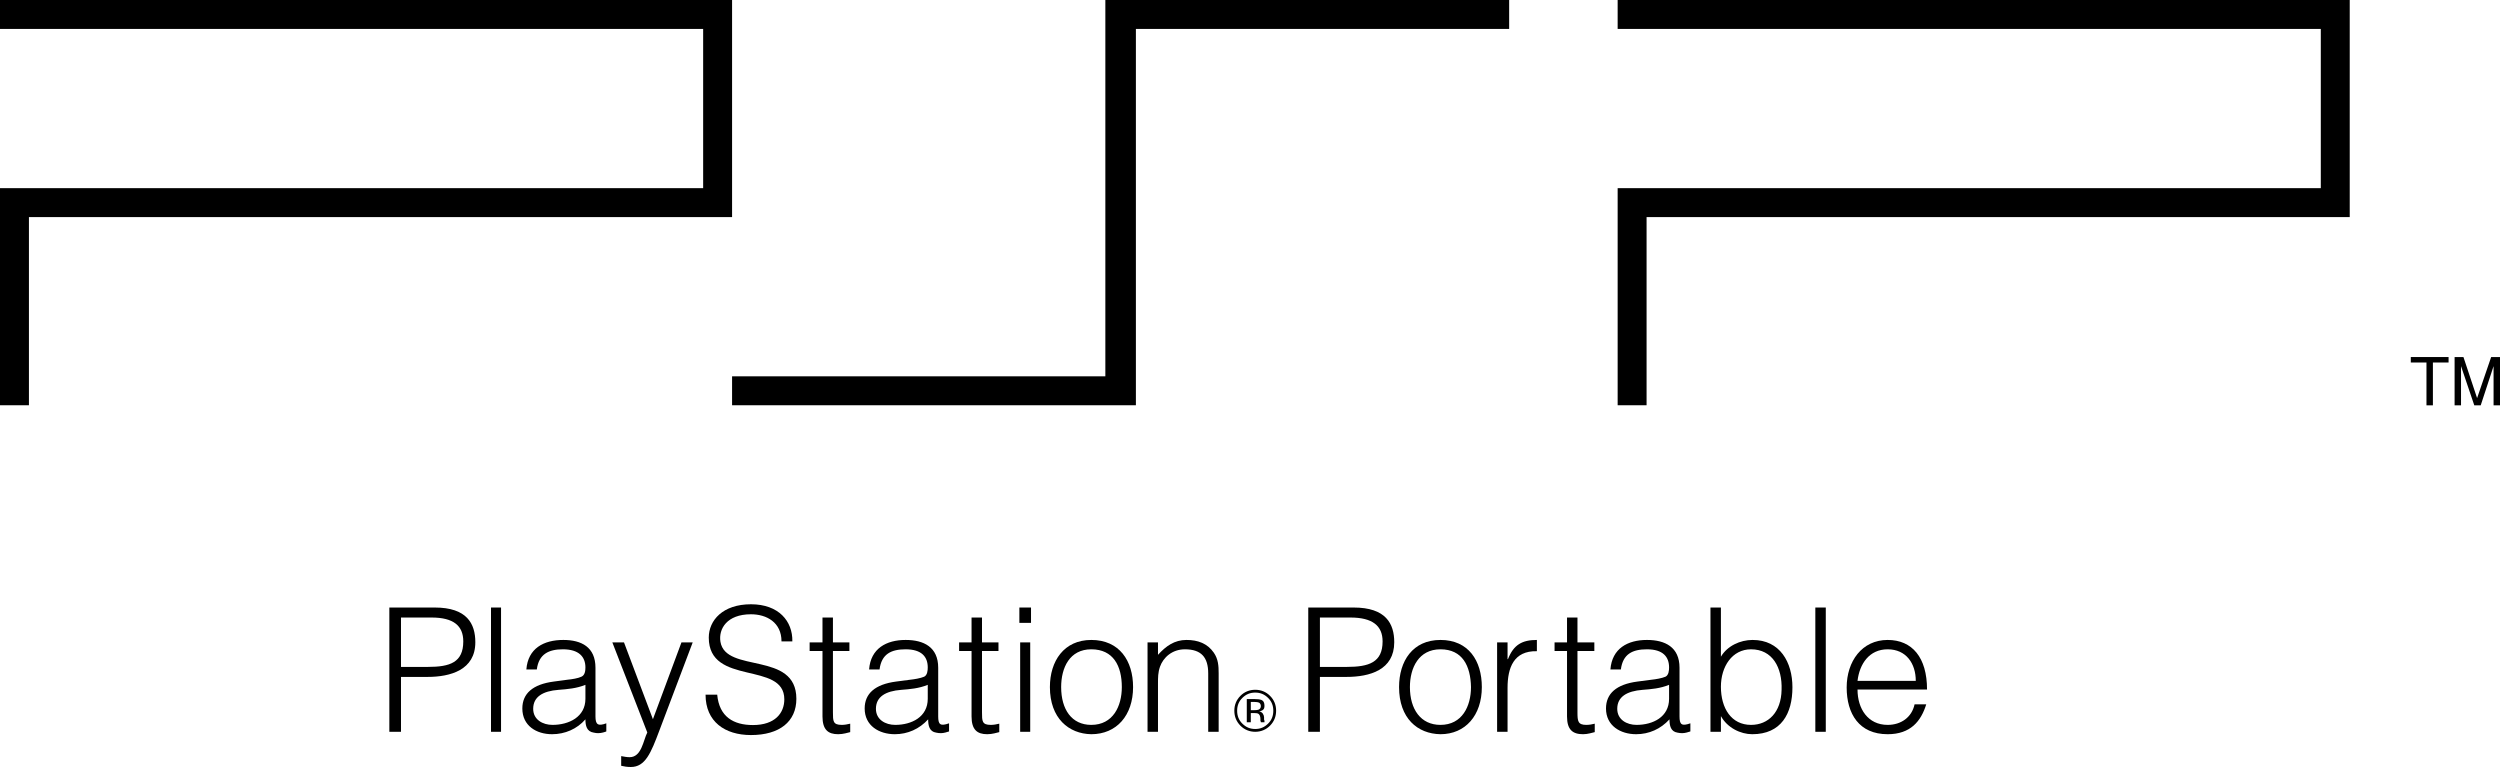
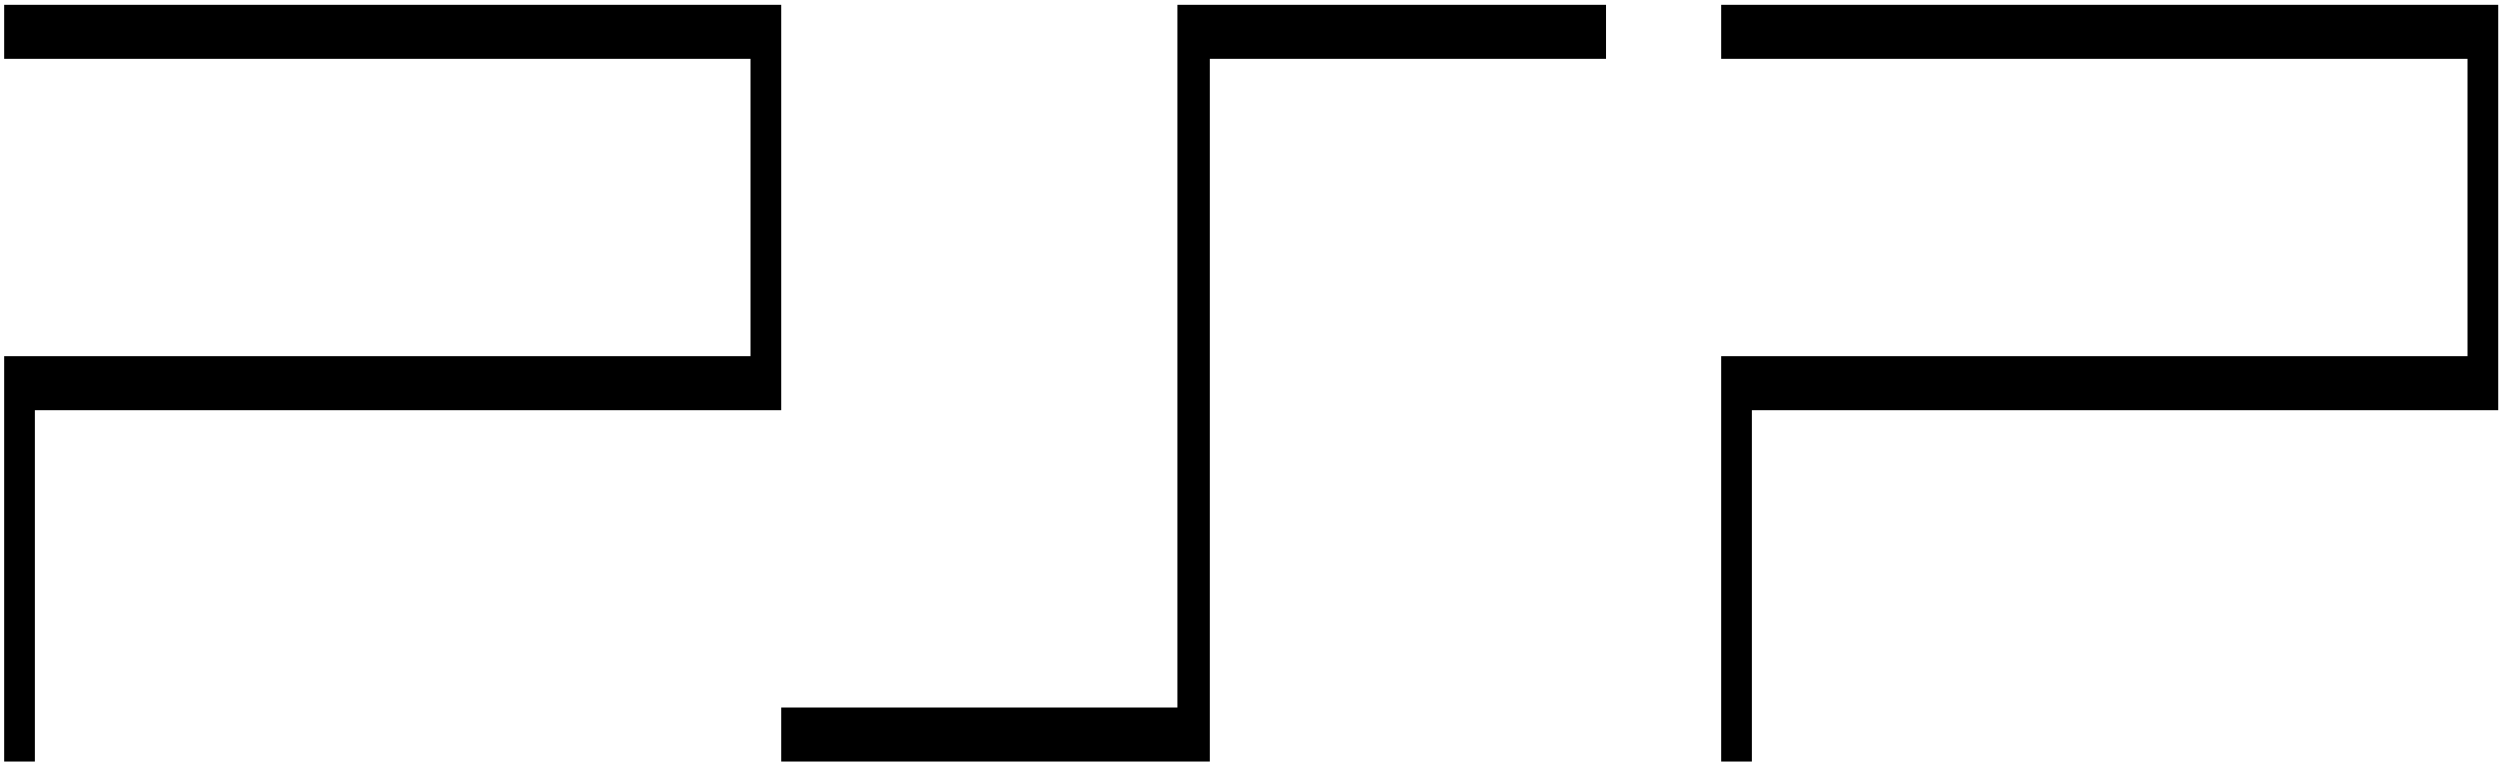
- <svg xmlns="http://www.w3.org/2000/svg" width="753.133" height="231.06" id="svg4237" version="1.0">
-   <defs id="defs4239">
-     <clipPath clip-rule="nonzero" id="clp2">
-       <path id="path5264" d="M 234.2,0.138 L 5879.3,0.138 L 5879.3,7919 L 234.2,7919 L 234.2,0.138 z " />
-     </clipPath>
-     <clipPath clip-rule="nonzero" id="clp3">
-       <path id="path5273" d="M 234.06,0 L 5879.3,0 L 5879.3,7919 L 234.06,7919 L 234.06,0 z " />
-     </clipPath>
-     <clipPath clip-rule="nonzero" id="clp4">
-       <path id="path5282" d="M 437.5,278.39 L 1028,278.39 L 1028,456.94 L 437.5,456.94 L 437.5,278.39 z " />
-     </clipPath>
-     <clipPath clip-rule="nonzero" id="clp5">
-       <path id="path5291" d="M 234.06,0 L 5879.3,0 L 5879.3,7919 L 234.06,7919 L 234.06,0 z " />
-     </clipPath>
-     <clipPath clip-rule="nonzero" id="clp6">
-       <path id="path5330" d="M 437.5,278.39 L 1028,278.39 L 1028,456.94 L 437.5,456.94 L 437.5,278.39 z " />
-     </clipPath>
-     <clipPath clip-rule="nonzero" id="clp7">
-       <path id="path5341" d="M 234.06,0 L 5879.3,0 L 5879.3,7919 L 234.06,7919 L 234.06,0 z " />
-     </clipPath>
-     <clipPath clip-rule="nonzero" id="clp8">
-       <path id="path5418" d="M 4026.3,282.71 L 4726.1,282.71 L 4726.1,453.09 L 4026.3,453.09 L 4026.3,282.71 z " />
-     </clipPath>
-     <clipPath clip-rule="nonzero" id="clp9">
-       <path id="path5427" d="M 234.06,0 L 5879.3,0 L 5879.3,7919 L 234.06,7919 L 234.06,0 z " />
-     </clipPath>
-     <clipPath clip-rule="nonzero" id="clp10">
-       <path id="path5476" d="M 2444.9,428.65 L 2444.9,306.69 L 2950.9,306.69 L 2950.9,428.65" />
-     </clipPath>
-     <clipPath clip-rule="nonzero" id="clp11">
-       <path id="path5485" d="M 234.06,0 L 5879.3,0 L 5879.3,7919 L 234.06,7919 L 234.06,0 z " />
-     </clipPath>
-     <clipPath clip-rule="nonzero" id="clp12">
-       <path id="path5496" d="M 2444.9,428.65 L 2444.9,306.69 L 2950.9,306.69 L 2950.9,428.65" />
-     </clipPath>
-     <clipPath clip-rule="nonzero" id="clp13">
-       <path id="path5505" d="M 234.06,0 L 5879.3,0 L 5879.3,7919 L 234.06,7919 L 234.06,0 z " />
-     </clipPath>
-     <clipPath clip-rule="nonzero" id="clp14">
-       <path id="path5514" d="M 2444.9,428.65 L 2444.9,306.69 L 2950.9,306.69 L 2950.9,428.65" />
-     </clipPath>
-     <clipPath clip-rule="nonzero" id="clp15">
-       <path id="path5523" d="M 234.06,0 L 5879.3,0 L 5879.3,7919 L 234.06,7919 L 234.06,0 z " />
-     </clipPath>
-     <clipPath clip-rule="nonzero" id="clipPath5767">
-       <path id="path5769" d="M 234.2,0.138 L 5879.3,0.138 L 5879.3,7919 L 234.2,7919 L 234.2,0.138 z " />
-     </clipPath>
-     <clipPath clip-rule="nonzero" id="clipPath5775">
-       <path id="path5777" d="M 234.06,0 L 5879.3,0 L 5879.3,7919 L 234.06,7919 L 234.06,0 z " />
-     </clipPath>
-     <clipPath clip-rule="nonzero" id="clipPath5783">
-       <path id="path5785" d="M 437.5,278.39 L 1028,278.39 L 1028,456.94 L 437.5,456.94 L 437.5,278.39 z " />
-     </clipPath>
-     <clipPath clip-rule="nonzero" id="clipPath5791">
-       <path id="path5793" d="M 234.06,0 L 5879.3,0 L 5879.3,7919 L 234.06,7919 L 234.06,0 z " />
-     </clipPath>
-     <clipPath clip-rule="nonzero" id="clipPath5814">
-       <path id="path5816" d="M 437.5,278.39 L 1028,278.39 L 1028,456.94 L 437.5,456.94 L 437.5,278.39 z " />
-     </clipPath>
-     <clipPath clip-rule="nonzero" id="clipPath5823">
-       <path id="path5825" d="M 234.06,0 L 5879.3,0 L 5879.3,7919 L 234.06,7919 L 234.06,0 z " />
-     </clipPath>
-     <clipPath clip-rule="nonzero" id="clipPath5865">
-       <path id="path5867" d="M 4026.3,282.71 L 4726.1,282.71 L 4726.1,453.09 L 4026.3,453.09 L 4026.3,282.71 z " />
-     </clipPath>
-     <clipPath clip-rule="nonzero" id="clipPath5873">
-       <path id="path5875" d="M 234.06,0 L 5879.3,0 L 5879.3,7919 L 234.06,7919 L 234.06,0 z " />
-     </clipPath>
-     <clipPath clip-rule="nonzero" id="clipPath5901">
-       <path id="path5903" d="M 2444.9,428.65 L 2444.9,306.69 L 2950.9,306.69 L 2950.9,428.65" />
-     </clipPath>
-     <clipPath clip-rule="nonzero" id="clipPath5909">
-       <path id="path5911" d="M 234.06,0 L 5879.3,0 L 5879.3,7919 L 234.06,7919 L 234.06,0 z " />
-     </clipPath>
-     <clipPath clip-rule="nonzero" id="clipPath5918">
-       <path id="path5920" d="M 2444.9,428.65 L 2444.9,306.69 L 2950.9,306.69 L 2950.9,428.65" />
-     </clipPath>
-     <clipPath clip-rule="nonzero" id="clipPath5926">
-       <path id="path5928" d="M 234.06,0 L 5879.3,0 L 5879.3,7919 L 234.06,7919 L 234.06,0 z " />
-     </clipPath>
-     <clipPath clip-rule="nonzero" id="clipPath5934">
-       <path id="path5936" d="M 2444.9,428.65 L 2444.9,306.69 L 2950.9,306.69 L 2950.9,428.65" />
-     </clipPath>
-     <clipPath clip-rule="nonzero" id="clipPath5942">
-       <path id="path5944" d="M 234.06,0 L 5879.3,0 L 5879.3,7919 L 234.06,7919 L 234.06,0 z " />
-     </clipPath>
-     <clipPath id="clipPath14221" clip-rule="nonzero">
-       <path d="M 234.06,0 L 5879.3,0 L 5879.3,7919 L 234.06,7919 L 234.06,0 z " id="path14223" />
-     </clipPath>
-     <clipPath id="clipPath14217" clip-rule="nonzero">
-       <path d="M 2444.9,428.65 L 2444.9,306.69 L 2950.9,306.69 L 2950.9,428.65" id="path14219" />
-     </clipPath>
-     <clipPath id="clipPath14213" clip-rule="nonzero">
-       <path d="M 234.06,0 L 5879.3,0 L 5879.3,7919 L 234.06,7919 L 234.06,0 z " id="path14215" />
-     </clipPath>
-     <clipPath id="clipPath14209" clip-rule="nonzero">
-       <path d="M 2444.9,428.65 L 2444.9,306.69 L 2950.9,306.69 L 2950.9,428.65" id="path14211" />
-     </clipPath>
-     <clipPath id="clipPath14205" clip-rule="nonzero">
-       <path d="M 234.06,0 L 5879.3,0 L 5879.3,7919 L 234.06,7919 L 234.06,0 z " id="path14207" />
-     </clipPath>
-     <clipPath id="clipPath14201" clip-rule="nonzero">
-       <path d="M 2444.9,428.65 L 2444.9,306.69 L 2950.9,306.69 L 2950.9,428.65" id="path14203" />
-     </clipPath>
-     <clipPath id="clipPath14197" clip-rule="nonzero">
-       <path d="M 234.06,0 L 5879.3,0 L 5879.3,7919 L 234.06,7919 L 234.06,0 z " id="path14199" />
-     </clipPath>
-     <clipPath id="clipPath14193" clip-rule="nonzero">
-       <path d="M 4026.3,282.71 L 4726.1,282.71 L 4726.1,453.09 L 4026.3,453.09 L 4026.3,282.71 z " id="path14195" />
-     </clipPath>
-     <clipPath id="clipPath14189" clip-rule="nonzero">
-       <path d="M 234.06,0 L 5879.3,0 L 5879.3,7919 L 234.06,7919 L 234.06,0 z " id="path14191" />
-     </clipPath>
-     <clipPath id="clipPath14185" clip-rule="nonzero">
-       <path d="M 437.5,278.39 L 1028,278.39 L 1028,456.94 L 437.5,456.94 L 437.5,278.39 z " id="path14187" />
-     </clipPath>
-     <clipPath id="clipPath14181" clip-rule="nonzero">
-       <path d="M 234.06,0 L 5879.3,0 L 5879.3,7919 L 234.06,7919 L 234.06,0 z " id="path14183" />
-     </clipPath>
-     <clipPath id="clipPath14177" clip-rule="nonzero">
-       <path d="M 437.5,278.39 L 1028,278.39 L 1028,456.94 L 437.5,456.94 L 437.5,278.39 z " id="path14179" />
-     </clipPath>
-     <clipPath id="clipPath14173" clip-rule="nonzero">
-       <path d="M 234.06,0 L 5879.3,0 L 5879.3,7919 L 234.06,7919 L 234.06,0 z " id="path14175" />
-     </clipPath>
-     <clipPath id="clipPath14169" clip-rule="nonzero">
-       <path d="M 234.2,0.138 L 5879.3,0.138 L 5879.3,7919 L 234.2,7919 L 234.2,0.138 z " id="path14171" />
-     </clipPath>
-     <clipPath id="clipPath14165" clip-rule="nonzero">
-       <path d="M 234.06,0 L 5879.3,0 L 5879.3,7919 L 234.06,7919 L 234.06,0 z " id="path14167" />
-     </clipPath>
-     <clipPath id="clipPath14161" clip-rule="nonzero">
-       <path d="M 2444.9,428.65 L 2444.9,306.69 L 2950.9,306.69 L 2950.9,428.65" id="path14163" />
-     </clipPath>
-     <clipPath id="clipPath14157" clip-rule="nonzero">
-       <path d="M 234.06,0 L 5879.3,0 L 5879.3,7919 L 234.06,7919 L 234.06,0 z " id="path14159" />
-     </clipPath>
-     <clipPath id="clipPath14153" clip-rule="nonzero">
-       <path d="M 2444.9,428.65 L 2444.9,306.69 L 2950.9,306.69 L 2950.9,428.65" id="path14155" />
-     </clipPath>
-     <clipPath id="clipPath14149" clip-rule="nonzero">
-       <path d="M 234.06,0 L 5879.3,0 L 5879.3,7919 L 234.06,7919 L 234.06,0 z " id="path14151" />
-     </clipPath>
-     <clipPath id="clipPath14145" clip-rule="nonzero">
-       <path d="M 2444.9,428.65 L 2444.9,306.69 L 2950.9,306.69 L 2950.9,428.65" id="path14147" />
-     </clipPath>
-     <clipPath id="clipPath14141" clip-rule="nonzero">
-       <path d="M 234.06,0 L 5879.3,0 L 5879.3,7919 L 234.06,7919 L 234.06,0 z " id="path14143" />
-     </clipPath>
-     <clipPath id="clipPath14137" clip-rule="nonzero">
-       <path d="M 4026.3,282.71 L 4726.1,282.71 L 4726.1,453.09 L 4026.3,453.09 L 4026.3,282.71 z " id="path14139" />
-     </clipPath>
-     <clipPath id="clipPath14133" clip-rule="nonzero">
-       <path d="M 234.06,0 L 5879.3,0 L 5879.3,7919 L 234.06,7919 L 234.06,0 z " id="path14135" />
-     </clipPath>
-     <clipPath id="clipPath14129" clip-rule="nonzero">
-       <path d="M 437.5,278.39 L 1028,278.39 L 1028,456.94 L 437.5,456.94 L 437.5,278.39 z " id="path14131" />
-     </clipPath>
-     <clipPath id="clipPath14125" clip-rule="nonzero">
-       <path d="M 234.06,0 L 5879.3,0 L 5879.3,7919 L 234.06,7919 L 234.06,0 z " id="path14127" />
-     </clipPath>
-     <clipPath id="clipPath14121" clip-rule="nonzero">
-       <path d="M 437.5,278.39 L 1028,278.39 L 1028,456.94 L 437.5,456.94 L 437.5,278.39 z " id="path14123" />
-     </clipPath>
-     <clipPath id="clipPath14117" clip-rule="nonzero">
-       <path d="M 234.06,0 L 5879.3,0 L 5879.3,7919 L 234.06,7919 L 234.06,0 z " id="path14119" />
-     </clipPath>
-     <clipPath id="clipPath14113" clip-rule="nonzero">
-       <path d="M 234.2,0.138 L 5879.3,0.138 L 5879.3,7919 L 234.2,7919 L 234.2,0.138 z " id="path14115" />
-     </clipPath>
-   </defs>
-   <g id="layer1" transform="translate(2.322326,-490.7257)">
-     <path style="fill:black;fill-rule:nonzero;stroke:none" d="M 126.589,691.634 C 133.246,691.634 137.241,690.278 137.241,683.948 C 137.241,679.263 134.336,676.758 127.678,676.758 L 118.479,676.758 L 118.479,691.634 L 126.589,691.634 z M 114.969,711.182 L 114.969,673.744 L 128.647,673.744 C 138.33,673.744 140.872,678.585 140.872,684.202 C 140.872,692.566 133.368,694.648 126.468,694.648 L 118.479,694.648 L 118.479,711.182 L 114.969,711.182" class="ps02" id="path6905" />
-     <path style="fill:black;fill-rule:nonzero;stroke:none" d="M 145.593,711.182 L 148.619,711.182 L 148.619,673.744 L 145.593,673.744 L 145.593,711.182 z " class="ps02" id="path6907" />
-     <path style="fill:black;fill-rule:nonzero;stroke:none" d="M 174.038,697.032 C 171.375,698.122 168.591,698.34 165.928,698.545 C 161.207,698.909 158.303,700.627 158.303,704.259 C 158.303,707.551 161.207,709.1 164.113,709.1 C 169.075,709.1 174.038,706.704 174.038,701.245 L 174.038,697.032 z M 168.712,695.483 C 169.923,695.374 171.859,695.059 172.828,694.587 C 173.917,694.127 174.038,692.723 174.038,691.791 C 174.038,688.62 172.101,686.332 167.26,686.332 C 163.023,686.332 159.997,687.736 159.392,692.408 L 156.245,692.408 C 156.729,686.066 161.45,683.512 167.381,683.512 C 172.828,683.512 177.064,685.654 177.064,691.888 L 177.064,706.546 C 177.064,708.991 177.79,709.56 180.332,708.628 L 180.332,711.073 C 179.969,711.231 178.88,711.594 177.911,711.594 C 177.427,711.594 177.064,711.545 176.58,711.436 C 174.401,711.134 174.038,709.306 174.038,707.43 C 171.496,710.347 167.865,711.909 163.991,711.909 C 159.271,711.909 155.034,709.355 155.034,704.162 C 155.034,699.647 158.181,696.887 164.476,696.052 L 168.712,695.483" class="ps02" id="path6909" />
-     <path style="fill:black;fill-rule:nonzero;stroke:none" d="M 184.811,718.505 C 185.658,718.663 186.506,718.832 187.353,718.832 C 190.984,718.832 191.468,713.724 192.679,711.388 L 182.148,684.25 L 185.658,684.25 L 194.373,707.394 L 202.968,684.25 L 206.357,684.25 L 196.31,710.819 C 193.768,717.573 192.074,721.786 187.716,721.786 C 186.627,721.786 185.658,721.628 184.811,721.423 L 184.811,718.505" class="ps02" id="path6911" />
-     <path style="fill:black;fill-rule:nonzero;stroke:none" d="M 213.74,699.998 C 214.346,706.704 218.703,709.149 224.513,709.149 C 231.171,709.149 233.955,705.518 233.955,701.402 C 233.955,689.806 211.198,697.504 211.198,682.798 C 211.198,677.593 215.435,672.763 223.908,672.763 C 232.26,672.763 236.497,677.847 236.376,683.948 L 233.107,683.948 C 233.107,678.222 228.629,675.777 223.908,675.777 C 216.645,675.777 214.104,680.195 214.709,684.044 C 216.282,693.704 237.586,686.744 237.586,701.245 C 237.586,708.12 232.502,712.163 223.908,712.163 C 216.04,712.163 210.23,708.12 210.23,699.998 L 213.74,699.998" class="ps02" id="path6913" />
-     <path style="fill:black;fill-rule:nonzero;stroke:none" d="M 253.806,711.279 C 253.08,711.436 251.748,711.909 250.174,711.909 C 247.148,711.909 245.454,710.553 245.454,706.546 L 245.454,686.84 L 241.581,686.84 L 241.581,684.25 L 245.454,684.25 L 245.454,676.758 L 248.601,676.758 L 248.601,684.25 L 253.564,684.25 L 253.564,686.84 L 248.601,686.84 L 248.601,705.3 C 248.601,707.963 248.601,709.1 251.264,709.1 C 252.111,709.1 252.959,708.943 253.806,708.737 L 253.806,711.279" class="ps02" id="path6915" />
-     <path style="fill:black;fill-rule:nonzero;stroke:none" d="M 277.167,697.032 C 274.504,698.122 271.841,698.34 269.178,698.545 C 264.458,698.909 261.553,700.627 261.553,704.259 C 261.553,707.551 264.458,709.1 267.363,709.1 C 272.325,709.1 277.167,706.704 277.167,701.245 L 277.167,697.032 z M 271.962,695.483 C 273.052,695.374 274.988,695.059 276.078,694.587 C 277.046,694.127 277.167,692.723 277.167,691.791 C 277.167,688.62 275.352,686.332 270.51,686.332 C 266.152,686.332 263.247,687.736 262.642,692.408 L 259.495,692.408 C 259.979,686.066 264.7,683.512 270.51,683.512 C 275.957,683.512 280.314,685.654 280.314,691.888 L 280.314,706.546 C 280.314,708.991 280.92,709.56 283.583,708.628 L 283.583,711.073 C 283.098,711.231 282.009,711.594 281.162,711.594 C 280.677,711.594 280.193,711.545 279.709,711.436 C 277.651,711.134 277.288,709.306 277.288,707.43 C 274.625,710.347 271.115,711.909 267.242,711.909 C 262.521,711.909 258.163,709.355 258.163,704.162 C 258.163,699.647 261.311,696.887 267.605,696.052 L 271.962,695.483" class="ps02" id="path6917" />
-     <path style="fill:black;fill-rule:nonzero;stroke:none" d="M 298.713,711.279 C 297.987,711.436 296.655,711.909 295.082,711.909 C 292.056,711.909 290.361,710.553 290.361,706.546 L 290.361,686.84 L 286.609,686.84 L 286.609,684.25 L 290.361,684.25 L 290.361,676.758 L 293.508,676.758 L 293.508,684.25 L 298.471,684.25 L 298.471,686.84 L 293.508,686.84 L 293.508,705.3 C 293.508,707.963 293.508,709.1 296.171,709.1 C 297.018,709.1 297.866,708.943 298.713,708.737 L 298.713,711.279" class="ps02" id="path6919" />
-     <path style="fill:black;fill-rule:nonzero;stroke:none" d="M 308.033,711.182 L 305.007,711.182 L 305.007,684.25 L 308.033,684.25 L 308.033,711.182 z M 304.765,678.367 L 304.765,673.744 L 308.275,673.744 L 308.275,678.367 L 304.765,678.367" class="ps02" id="path6921" />
-     <path style="fill:black;fill-rule:nonzero;stroke:none" d="M 326.432,686.332 C 319.896,686.332 317.354,691.888 317.354,697.71 C 317.354,704.416 320.501,709.1 326.432,709.1 C 332.968,709.1 335.631,703.484 335.631,697.71 C 335.631,691.368 333.089,686.332 326.432,686.332 z M 313.964,697.71 C 313.964,689.867 318.201,683.512 326.432,683.512 C 334.905,683.512 339.021,689.806 339.021,697.71 C 339.021,706.244 334.058,711.909 326.432,711.909 C 319.654,711.8 313.964,707.127 313.964,697.71" class="ps02" id="path6923" />
-     <path style="fill:black;fill-rule:nonzero;stroke:none" d="M 346.525,711.182 L 343.378,711.182 L 343.378,684.25 L 346.525,684.25 L 346.525,687.99 C 348.946,685.34 351.488,683.512 355.119,683.512 C 358.509,683.512 361.414,684.553 363.35,687.361 C 364.682,689.298 364.803,691.319 364.803,693.546 L 364.803,711.182 L 361.656,711.182 L 361.656,693.607 C 361.656,688.777 359.598,686.332 354.635,686.332 C 350.762,686.332 348.099,688.826 347.13,691.573 C 346.525,693.292 346.525,694.805 346.525,696.681 L 346.525,711.182" class="ps02" id="path6925" />
-     <path style="fill:black;fill-rule:nonzero;stroke:none" d="M 377.028,702.431 C 376.665,702.261 376.181,702.177 375.455,702.177 L 374.486,702.177 L 374.486,704.67 L 375.576,704.67 C 376.06,704.67 376.544,704.622 376.786,704.525 C 377.27,704.331 377.512,703.968 377.512,703.435 C 377.512,702.939 377.27,702.6 377.028,702.431 z M 375.697,701.329 C 376.544,701.329 377.149,701.402 377.633,701.571 C 378.36,701.874 378.602,702.455 378.602,703.339 C 378.602,703.956 378.481,704.404 377.997,704.694 C 377.754,704.852 377.391,704.961 377.028,705.033 C 377.512,705.118 377.876,705.36 378.118,705.723 C 378.36,706.099 378.481,706.462 378.481,706.813 L 378.481,707.321 C 378.481,707.49 378.481,707.672 378.602,707.842 C 378.602,708.035 378.602,708.156 378.602,708.217 L 378.602,708.302 L 377.512,708.302 C 377.512,708.277 377.512,708.253 377.512,708.241 C 377.512,708.217 377.512,708.18 377.512,708.144 L 377.391,707.926 L 377.391,707.369 C 377.391,706.546 377.149,706.014 376.786,705.76 C 376.544,705.602 376.06,705.53 375.455,705.53 L 374.486,705.53 L 374.486,708.302 L 373.276,708.302 L 373.276,701.329 L 375.697,701.329 z M 371.944,700.966 C 370.855,702.031 370.371,703.327 370.371,704.827 C 370.371,706.365 370.855,707.66 371.944,708.725 C 373.034,709.802 374.244,710.335 375.818,710.335 C 377.391,710.335 378.602,709.802 379.691,708.725 C 380.781,707.66 381.265,706.365 381.265,704.827 C 381.265,703.327 380.781,702.031 379.691,700.966 C 378.602,699.901 377.391,699.369 375.818,699.369 C 374.244,699.369 373.034,699.901 371.944,700.966 z M 380.296,709.318 C 379.086,710.553 377.512,711.182 375.818,711.182 C 374.123,711.182 372.55,710.553 371.339,709.318 C 370.129,708.084 369.524,706.583 369.524,704.827 C 369.524,703.097 370.129,701.596 371.339,700.373 C 372.55,699.126 374.123,698.521 375.818,698.521 C 377.512,698.521 379.086,699.126 380.296,700.373 C 381.507,701.584 382.112,703.084 382.112,704.827 C 382.112,706.583 381.507,708.084 380.296,709.318" class="ps02" id="path6927" />
-     <path style="fill:black;fill-rule:nonzero;stroke:none" d="M 403.416,691.634 C 410.073,691.634 414.189,690.278 414.189,683.948 C 414.189,679.263 411.163,676.758 404.505,676.758 L 395.306,676.758 L 395.306,691.634 L 403.416,691.634 z M 391.795,711.182 L 391.795,673.744 L 405.473,673.744 C 415.157,673.744 417.699,678.585 417.699,684.202 C 417.699,692.566 410.315,694.648 403.295,694.648 L 395.306,694.648 L 395.306,711.182 L 391.795,711.182" class="ps02" id="path6929" />
-     <path style="fill:black;fill-rule:nonzero;stroke:none" d="M 431.619,686.332 C 425.083,686.332 422.42,691.888 422.42,697.71 C 422.42,704.416 425.688,709.1 431.619,709.1 C 438.155,709.1 440.818,703.484 440.818,697.71 C 440.697,691.368 438.276,686.332 431.619,686.332 z M 419.151,697.71 C 419.151,689.867 423.267,683.512 431.619,683.512 C 440.092,683.512 444.086,689.806 444.086,697.71 C 444.086,706.244 439.124,711.909 431.619,711.909 C 424.719,711.8 419.151,707.127 419.151,697.71" class="ps02" id="path6931" />
-     <path style="fill:black;fill-rule:nonzero;stroke:none" d="M 451.833,711.182 L 448.686,711.182 L 448.686,684.25 L 451.833,684.25 L 451.833,689.298 L 451.954,689.298 C 453.649,684.976 456.191,683.512 460.669,683.512 L 460.669,686.901 C 453.649,686.744 451.833,691.936 451.833,697.964 L 451.833,711.182" class="ps02" id="path6933" />
-     <path style="fill:black;fill-rule:nonzero;stroke:none" d="M 478.1,711.279 C 477.373,711.436 476.042,711.909 474.589,711.909 C 471.442,711.909 469.748,710.553 469.748,706.546 L 469.748,686.84 L 465.995,686.84 L 465.995,684.25 L 469.748,684.25 L 469.748,676.758 L 472.895,676.758 L 472.895,684.25 L 477.979,684.25 L 477.979,686.84 L 472.895,686.84 L 472.895,705.3 C 472.895,707.963 473.016,709.1 475.558,709.1 C 476.405,709.1 477.373,708.943 478.1,708.737 L 478.1,711.279" class="ps02" id="path6935" />
-     <path style="fill:black;fill-rule:nonzero;stroke:none" d="M 500.493,697.032 C 497.83,698.122 495.167,698.34 492.504,698.545 C 487.783,698.909 484.878,700.627 484.878,704.259 C 484.878,707.551 487.783,709.1 490.688,709.1 C 495.651,709.1 500.493,706.704 500.493,701.245 L 500.493,697.032 z M 495.288,695.483 C 496.377,695.374 498.314,695.059 499.403,694.587 C 500.372,694.127 500.493,692.723 500.493,691.791 C 500.493,688.62 498.677,686.332 493.835,686.332 C 489.478,686.332 486.573,687.736 485.967,692.408 L 482.82,692.408 C 483.304,686.066 488.025,683.512 493.835,683.512 C 499.282,683.512 503.64,685.654 503.64,691.888 L 503.64,706.546 C 503.64,708.991 504.245,709.56 506.908,708.628 L 506.908,711.073 C 506.424,711.231 505.334,711.594 504.487,711.594 C 504.003,711.594 503.519,711.545 503.034,711.436 C 500.977,711.134 500.614,709.306 500.614,707.43 C 497.951,710.347 494.44,711.909 490.567,711.909 C 485.846,711.909 481.489,709.355 481.489,704.162 C 481.489,699.647 484.636,696.887 490.93,696.052 L 495.288,695.483" class="ps02" id="path6937" />
-     <path style="fill:black;fill-rule:nonzero;stroke:none" d="M 525.185,709.1 C 530.39,709.1 534.264,705.3 534.385,698.545 C 534.627,691.791 531.601,686.332 525.185,686.332 C 519.496,686.332 516.107,691.525 516.107,697.601 C 516.107,704.113 519.254,709.1 525.185,709.1 z M 516.107,711.182 L 512.96,711.182 L 512.96,673.744 L 516.107,673.744 L 516.107,688.559 C 518.044,685.291 521.917,683.512 525.67,683.512 C 533.901,683.512 537.653,690.23 537.653,697.771 C 537.653,705.711 534.264,711.909 525.549,711.909 C 522.038,711.909 518.044,709.984 516.107,706.45 L 516.107,706.45 L 516.107,711.182" class="ps02" id="path6939" />
-     <path style="fill:black;fill-rule:nonzero;stroke:none" d="M 544.553,711.182 L 547.7,711.182 L 547.7,673.744 L 544.553,673.744 L 544.553,711.182 z " class="ps02" id="path6941" />
-     <path style="fill:black;fill-rule:nonzero;stroke:none" d="M 574.813,695.834 C 574.813,690.593 571.908,686.332 566.34,686.332 C 560.772,686.332 557.867,690.75 557.262,695.834 L 574.813,695.834 z M 557.262,698.448 C 557.262,704.259 560.409,709.1 566.34,709.1 C 570.335,709.1 573.603,706.861 574.45,702.915 L 577.961,702.915 C 576.387,707.999 573.24,711.909 566.34,711.909 C 557.746,711.909 553.994,705.772 553.994,697.819 C 553.994,689.963 558.594,683.512 566.34,683.512 C 573.724,683.512 578.203,688.777 578.203,698.448 L 557.262,698.448" class="ps02" id="path6943" />
-     <path style="fill:black;fill-rule:nonzero;stroke:none" d="M -2.322,490.726 L 218.219,490.726 L 218.219,556.126 L 6.393,556.126 L 6.393,612.81 L -2.322,612.81 L -2.322,547.41 L 209.504,547.41 L 209.504,499.441 L -2.322,499.441 L -2.322,490.726" class="ps02" id="path6945" />
-     <path style="fill:black;fill-rule:nonzero;stroke:none" d="M 493.714,556.126 L 493.714,612.81 L 484.999,612.81 L 484.999,547.41 L 696.825,547.41 L 696.825,499.441 L 484.999,499.441 L 484.999,490.726 L 705.54,490.726 L 705.54,556.126 L 493.714,556.126" class="ps02" id="path6947" />
-     <path style="fill:black;fill-rule:nonzero;stroke:none" d="M 330.669,490.726 L 330.669,604.095 L 218.219,604.095 L 218.219,612.81 L 339.868,612.81 L 339.868,499.441 L 452.317,499.441 L 452.317,490.726 L 330.669,490.726" class="ps02" id="path6949" />
-     <path style="fill:black;fill-rule:nonzero;stroke:none" d="M 728.66,599.931 L 723.939,599.931 L 723.939,598.285 L 735.317,598.285 L 735.317,599.931 L 730.596,599.931 L 730.596,612.834 L 728.66,612.834 L 728.66,599.931" class="ps02" id="path6951" />
-     <path style="fill:black;fill-rule:nonzero;stroke:none" d="M 743.064,612.834 L 739.069,601.021 L 739.069,612.834 L 737.133,612.834 L 737.133,598.285 L 739.796,598.285 L 743.911,610.656 L 748.148,598.285 L 750.811,598.285 L 750.811,612.834 L 748.874,612.834 L 748.874,601.021 L 745.001,612.834 L 743.064,612.834" class="ps02" id="path6953" />
+ <svg xmlns="http://www.w3.org/2000/svg" width="856.898" height="262.895" id="svg4237" version="1.0" viewBox="0 0 803.342 246.464">
+   <defs id="defs4239" />
+   <g id="layer1" transform="translate(2.477148,-523.4407)">
+     <path style="fill:#000000;fill-rule:nonzero;stroke:none;stroke-width:1.502" d="M -1.138,524.99 H 248.555 V 655.25 H 8.729 v 112.901 h -9.867 V 637.891 H 238.688 V 542.348 H -1.138 v -17.358" class="ps02" id="path6945" />
+     <path style="fill:#000000;fill-rule:nonzero;stroke:none;stroke-width:1.502" d="m 560.466,655.25 v 112.901 h -9.867 V 637.891 H 790.425 V 542.348 H 550.599 v -17.358 H 800.292 V 655.25 H 560.466" class="ps02" id="path6947" />
+     <path style="fill:#000000;fill-rule:nonzero;stroke:none;stroke-width:1.502" d="M 375.869,524.99 V 750.792 H 248.555 v 17.358 H 386.284 V 542.348 h 127.313 v -17.358 H 375.869" class="ps02" id="path6949" />
  </g>
</svg>
